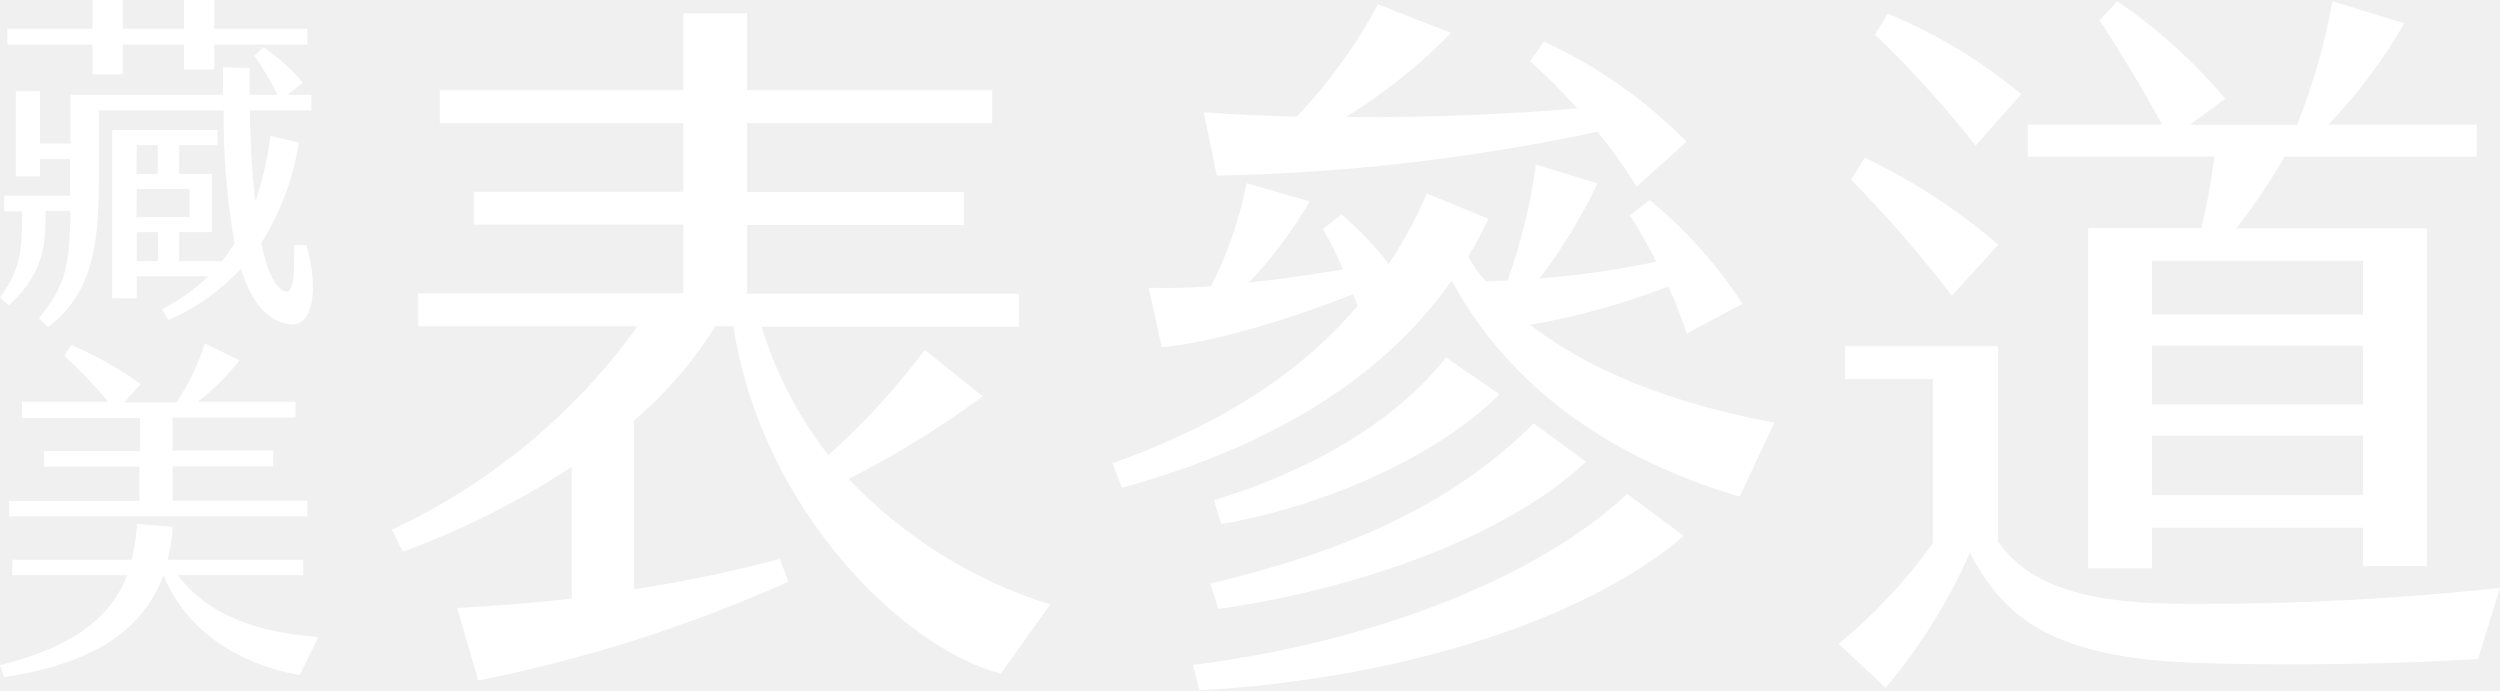
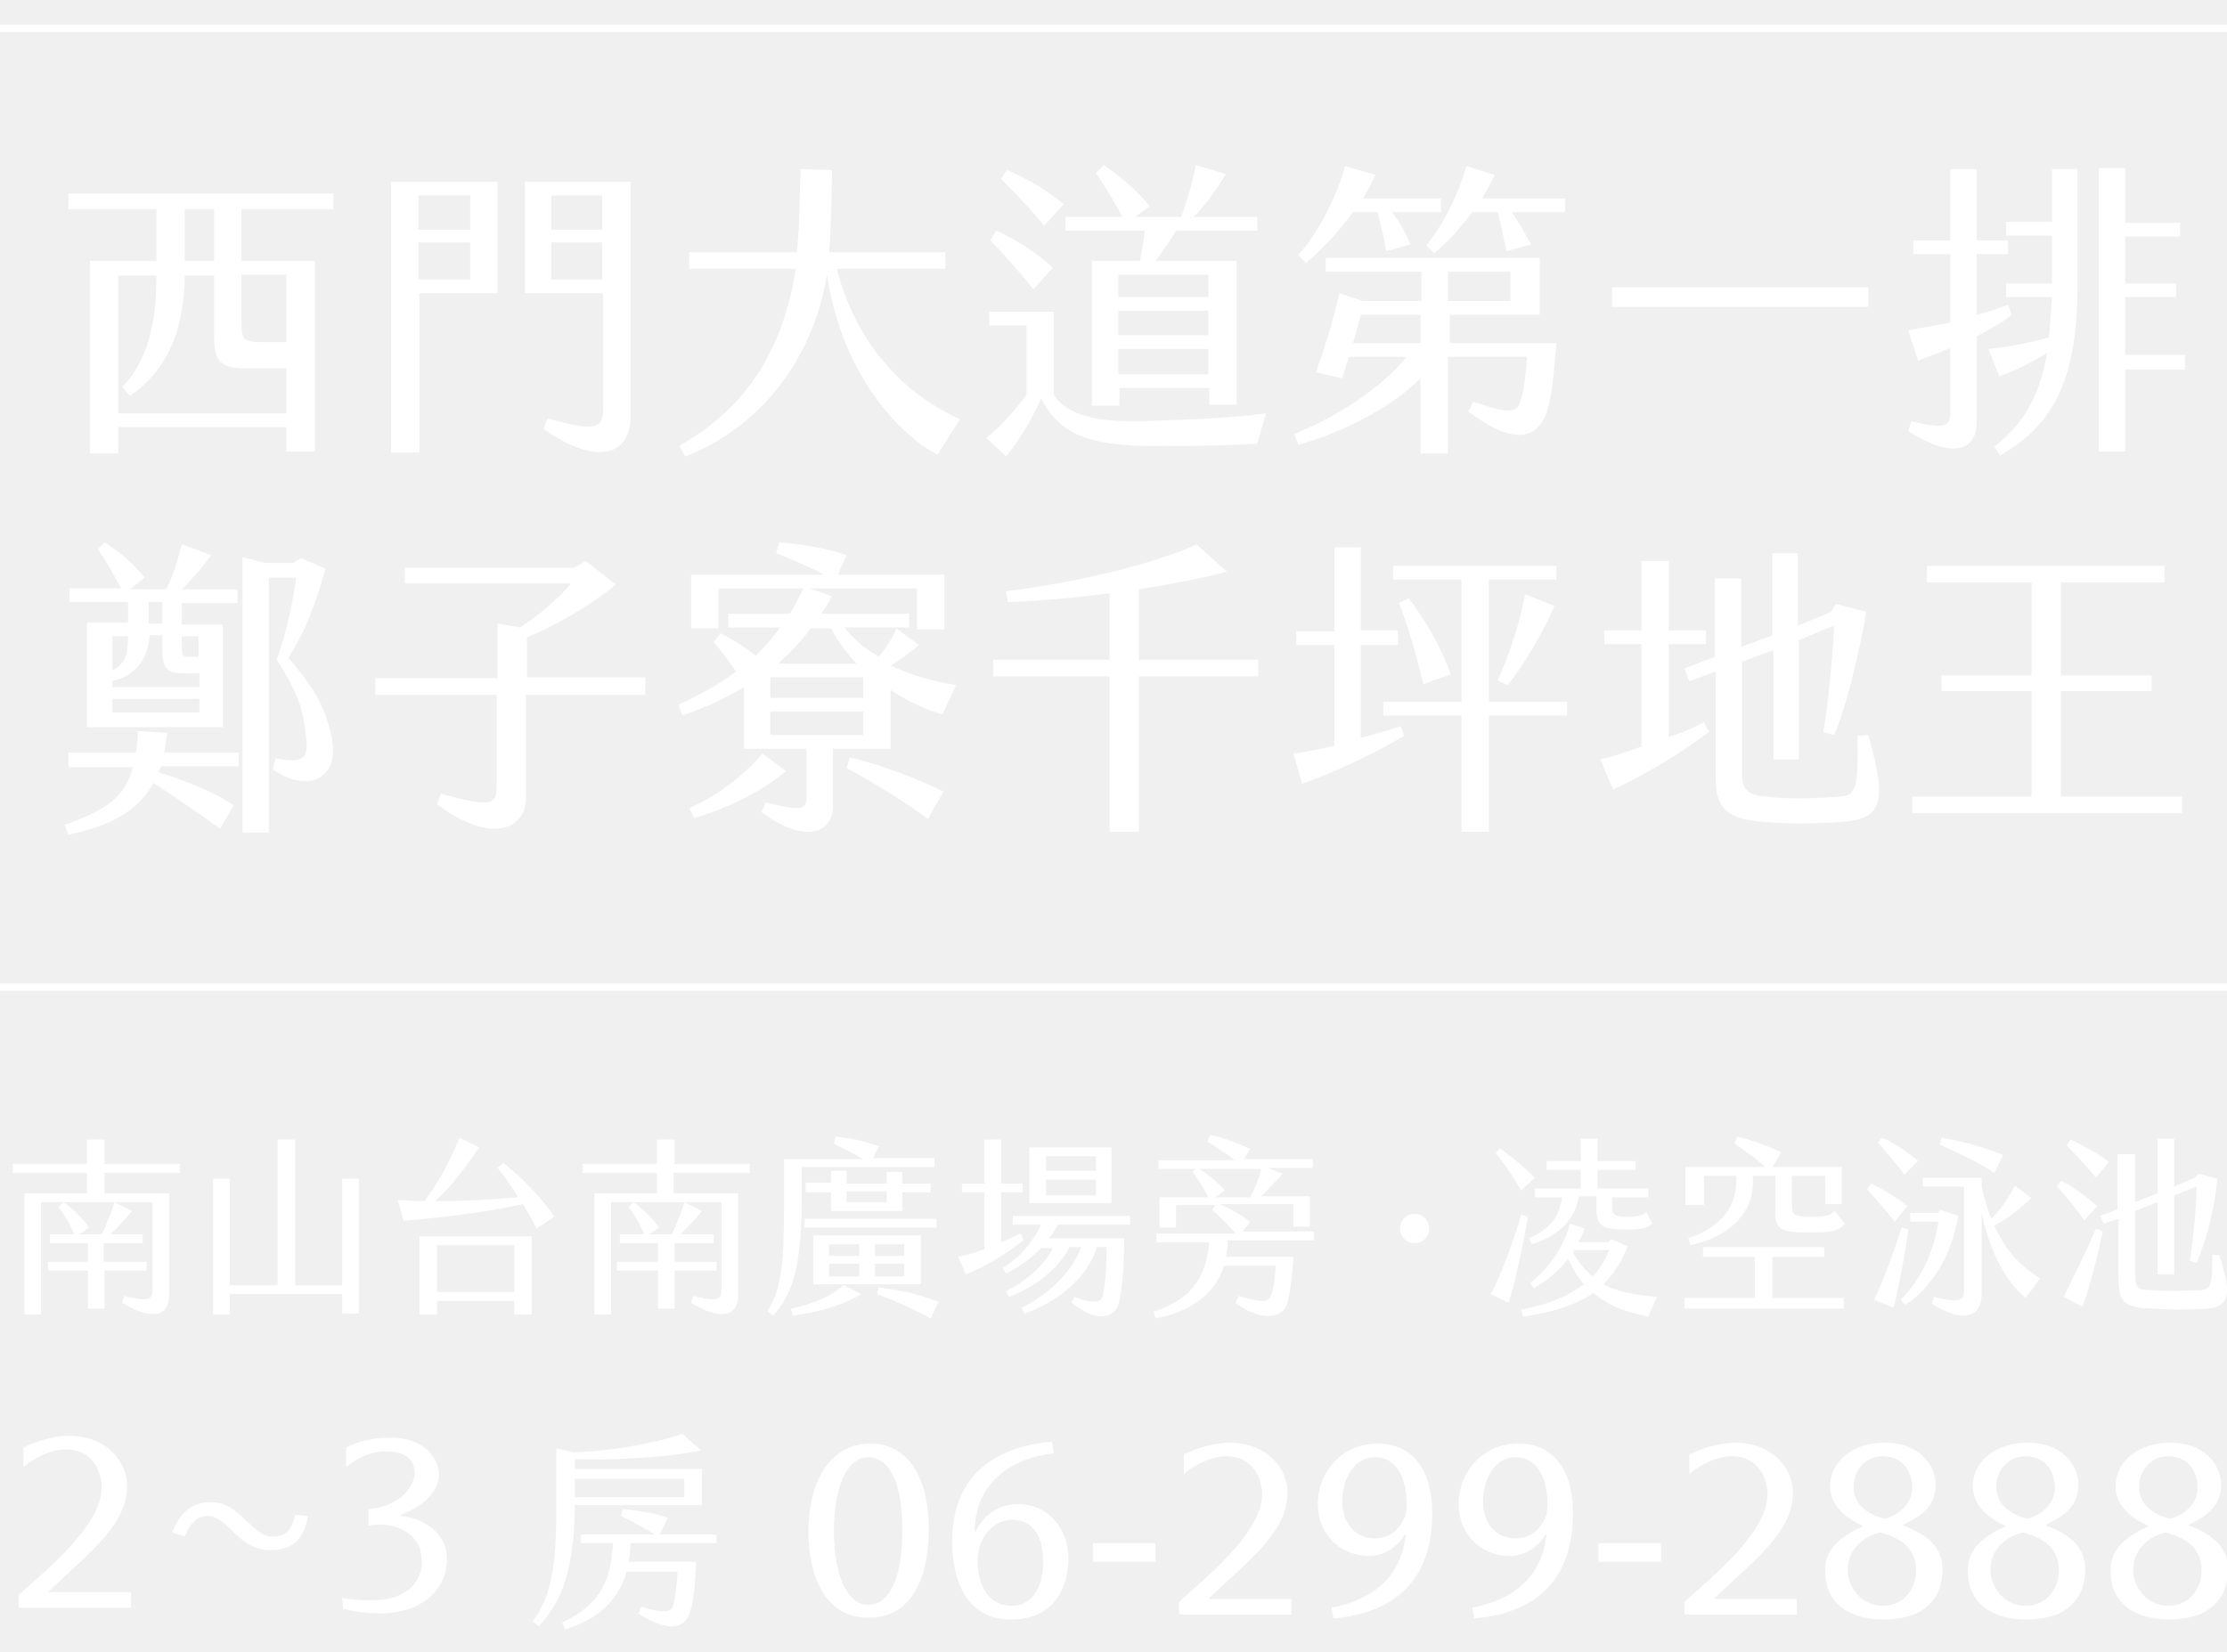
- <svg xmlns="http://www.w3.org/2000/svg" viewBox="0 0 227.78 62.88">
-   <defs>
-     <style>.cls-1{fill:#fff;}</style>
-   </defs>
-   <g id="圖層_2" data-name="圖層 2">
-     <g id="圖文">
-       <path class="cls-1" d="M95.68,55.08l-4.49,6.28c-8.32-2-21.73-14.47-24.37-31.64H65.17a36,36,0,0,1-7.4,8.58V53.69a121.06,121.06,0,0,0,13.28-2.77L71.84,53A133.13,133.13,0,0,1,43.57,62l-1.92-6.6c3.5-.2,7-.47,10.44-.86v-12A74.7,74.7,0,0,1,36.7,50.26l-1-2A57.51,57.51,0,0,0,58.1,29.72h-20v-3H62.26V20.47H43.17v-3H62.26V11.22H40.07v-3H62.26v-7h5.81v7H90.4v3H68.07V17.5H87.82v3H68.07v6.27H92.84v3H69.39a36.1,36.1,0,0,0,6.08,11.69,64.93,64.93,0,0,0,8.79-9.58l5.28,4.23a87.51,87.51,0,0,1-12.22,7.53A43.13,43.13,0,0,0,95.68,55.08Z" />
-       <path class="cls-1" d="M161.67,38.5l-3.17,6.74c-9.51-2.77-20.22-8.52-26.23-19.68-6.6,9.38-17.17,15.32-30.05,18.89l-.86-2.25c9.18-3.24,16.78-7.79,22.33-14.33l-.4-1.06c-5.35,2.11-12.75,4.43-17.44,4.82l-1.19-5.41a56,56,0,0,0,5.68-.14,35.88,35.88,0,0,0,3.24-9.38l5.75,1.65a39.58,39.58,0,0,1-5.55,7.4c3-.33,6.07-.79,8.58-1.19a26.44,26.44,0,0,0-1.84-3.69l1.71-1.33a31.12,31.12,0,0,1,4.3,4.5A39.94,39.94,0,0,0,130,17.63l5.62,2.31c-.6,1.19-1.19,2.38-1.85,3.44a13.86,13.86,0,0,0,1.58,2.24c.66,0,1.32-.06,2-.06A51.57,51.57,0,0,0,139.94,15l5.61,1.71a48.3,48.3,0,0,1-5.28,8.66,82.94,82.94,0,0,0,10.63-1.52c-.73-1.52-1.58-2.91-2.38-4.23l1.79-1.39a41.73,41.73,0,0,1,8.45,9.45l-5.08,2.71c-.47-1.46-1.06-2.91-1.66-4.3a64.93,64.93,0,0,1-12.61,3.5C147.14,35.6,157.7,37.78,161.67,38.5ZM148.26,45l5.15,3.83c-9.45,8.06-26.69,13.08-44.12,14.07l-.6-2.32C125.6,58.45,140.33,52.44,148.26,45ZM109.68,10.23c2.78.2,5.62.33,8.46.4A45.8,45.8,0,0,0,125.54.39L132.21,3a50.61,50.61,0,0,1-9.58,7.66c7.73.07,15.19-.26,21.07-.79a52.61,52.61,0,0,0-4.29-4.29l1.25-1.79a43.85,43.85,0,0,1,13,9.12L149.12,17a46.41,46.41,0,0,0-3.57-5A182.44,182.44,0,0,1,110.87,16Zm.6,42.94c12.28-2.91,22-7.14,29.46-14.6l4.75,3.5C137.36,48.81,124,53.63,111,55.48Zm26.35-17.24c-5.81,5.74-15.92,10.17-25.36,11.82l-.66-2.18c9.18-2.77,16.84-7.46,21.13-13Z" />
-       <path class="cls-1" d="M227.78,53.56l-2,6.48c-7.07.46-18.23.66-26.22.33-13.54-.53-17.31-4.83-20.08-10a51,51,0,0,1-7.67,12.29l-4.29-4a47.53,47.53,0,0,0,8.59-9.18V34.54h-8v-3h13.94V49.34c3.64,5.41,12,5.68,17.84,5.68A249.57,249.57,0,0,0,227.78,53.56ZM177.84,26.94a114.26,114.26,0,0,0-9.18-10.57l1.26-2a56.12,56.12,0,0,1,12.15,7.92Zm-7-23.78L172,1.25a47.07,47.07,0,0,1,12.16,7.33L180,13.27A96.14,96.14,0,0,0,170.84,3.16Zm30.92,11.1h-17V11.35h12.23c-1.79-3.3-4-6.93-5.69-9.51L192.91.12A48.31,48.31,0,0,1,202.75,9l-3.24,2.37h9.78A58.34,58.34,0,0,0,212.52.12l6.54,2a47.17,47.17,0,0,1-6.93,9.24h13.54v2.91H208.16a56.31,56.31,0,0,1-4.42,6.54h17.37V51.58H215.3v-3.5H196.08v3.7h-5.82v-31h10.31A57.63,57.63,0,0,0,201.76,14.26Zm13.54,9.51H196.08v4.89H215.3Zm0,7.73H196.08v5.35H215.3Zm0,8.19H196.08v5.42H215.3Z" />
-       <path class="cls-1" d="M26.55,29.55c-2.24-.19-3.68-2.14-4.6-5.05a20.09,20.09,0,0,1-6.62,4.67l-.57-1a17,17,0,0,0,4.22-3H12.46v2H10.22V11.85h9.59v1.38H16.32v2.62h3v5.3h-3V23.8h3.9a16.54,16.54,0,0,0,1.15-1.63,67.72,67.72,0,0,1-1-12.11H9V16.8c0,5.72-.73,10.1-4.63,13L3.55,29c2.36-2.94,2.81-4.54,2.87-9.78H4.15c0,2.72,0,5.59-3.35,8.6L0,27.09c2.08-2.75,2-4.82,2-7.83H.38V17.83h6V14.5H3.64v1.57H1.44V8.31h2.2v4.76H6.42V8.63h13.9V6.13l2.43.07V8.63H25.3a36.64,36.64,0,0,0-2.11-3.55L24,4.31A17.74,17.74,0,0,1,27.6,7.54L26.2,8.63h2.17v1.43H22.75c.06,2.69.19,5.63.51,8.31a27.92,27.92,0,0,0,1.37-6l2.59.64a24,24,0,0,1-3.42,9.14c.45,2.07,1,3.61,1.79,4.18,1.24,1.06,1.24-1.44,1.21-4h1.12C29.1,26.45,28.46,29.71,26.55,29.55ZM8.43,4.06H.67V2.62H8.43V0h2.75V2.62h5.59V0h2.75V2.62H28V4.06H19.52V6.33H16.77V4.06H11.18V6.77H8.43Zm4,11.79h1.95V13.23H12.46Zm0,3.92h4.85V17.22H12.46Zm1.95,1.38H12.46V23.8h1.95Z" />
-       <path class="cls-1" d="M29,58.05,27.31,61.5C24.25,61,17.57,59,14.89,52.4,13,57.51,8.4,60.48.38,61.69L0,60.61C6.9,58.88,10.16,56.1,11.6,52.4H1.12V51H12a16.73,16.73,0,0,0,.48-3.26l3.26.26a14.25,14.25,0,0,1-.48,3H27.63V52.4H16.2C19.65,57,25.46,57.73,29,58.05Zm-1-11H.83V45.65H12.71V42.52H4V41.09h8.75v-3H2V36.61H9.87a45.88,45.88,0,0,0-4-4.18l.61-1A31.46,31.46,0,0,1,12.81,35l-1.5,1.66h4.76a20.47,20.47,0,0,0,2.59-5.36l3.16,1.53A21.56,21.56,0,0,1,18,36.61h8.92v1.44H15.72v3h9.17v1.43H15.72v3.13H28Z" />
+ <svg xmlns="http://www.w3.org/2000/svg" version="1.1" id="圖層_1" x="0px" y="0px" viewBox="0 0 227.8 169" style="enable-background:new 0 0 227.8 169;" xml:space="preserve">
+   <style type="text/css">
+ 	.st0{fill:#FFFFFF;}
+ 	.st1{fill:none;stroke:#FFFFFF;stroke-width:0.75;stroke-miterlimit:10;}
+ </style>
+   <g>
+     <g>
+       <path class="st0" d="M24.7,21.4v5.3h7.5v19.5h-2.9v-2.5H12.1v2.7H9.2V26.7h6.8v-0.5v-4.8h-9v-1.6h27.1v1.6H24.7z M29.3,42.3v-4.6    h-4c-3,0-3.4-0.9-3.4-3.4v-6.1h-3c-0.1,4.4-1,9.1-5.6,12.3l-0.8-0.9c3.2-3.3,3.5-8.1,3.5-11.4h-3.9v14.1H29.3z M21.9,21.4h-3v5.3    h3V21.4z M24.7,28.1v5.1c0,1.4,0.3,1.8,1.8,1.8h2.8v-6.9H24.7z" />
+       <path class="st0" d="M40,18.6h10.9V30h-8v16.3H40V18.6z M48.1,23.4V20h-5.3v3.5H48.1z M48.1,28.6v-3.8h-5.3v3.8H48.1z M56,42.8    c4.6,1.3,5.7,1.2,5.7-0.9V30h-8V18.6h10.8v24c0,3.9-3.3,5.2-8.9,1.3L56,42.8z M61.6,23.4V20h-5.2v3.5H61.6z M61.6,28.6v-3.8h-5.2    v3.8H61.6z" />
+       <path class="st0" d="M98.2,42.9l-2.3,3.6c-3-1.4-9.7-7.4-11.3-18.4c-1.6,9.6-7.7,16-14.5,18.6l-0.6-1.1    c5.5-3.1,10.4-8.3,11.9-18.1H70.5v-1.7h11c0.1-0.7,0.1-1.5,0.2-2.2c0.1-1.9,0.1-4.2,0.2-6.3l3.2,0.1c0,2.5-0.1,4.8-0.2,7.2    l-0.1,1.2h11.9v1.7H85.6C87.9,36.5,93.9,41,98.2,42.9z" />
+       <path class="st0" d="M129.5,42.3l-0.9,3.1c-3.4,0.2-8.7,0.3-12.5,0.2c-6.5-0.3-8.2-2.3-9.6-4.8c-1,2.2-2.2,4.2-3.6,5.9l-2-1.9    c1.4-1.1,3-2.9,4.1-4.4v-7.1h-3.8v-1.4h6.6v8.5c1.7,2.6,5.7,2.7,8.5,2.7C120.3,43,125.9,42.8,129.5,42.3z M105.7,29.6    c-1.1-1.4-2.9-3.5-4.4-5l0.6-1c1.8,0.8,4.1,2.2,5.8,3.8L105.7,29.6z M102.4,18.3l0.6-0.9c1.7,0.7,4.1,2,5.8,3.5l-2,2.2    C105.6,21.6,104,19.9,102.4,18.3z M117.1,23.6H109v-1.4h5.8c-0.8-1.6-1.9-3.3-2.7-4.5l0.8-0.8c1.7,1.1,3.7,2.9,4.7,4.2l-1.5,1.1    h4.7c0.6-1.5,1.2-3.5,1.5-5.3l3.1,0.9c-0.9,1.5-2.1,3.2-3.3,4.4h6.5v1.4h-8.3c-0.6,1-1.4,2.2-2.1,3.1h8.3v14.7h-2.8v-1.7h-9.2v1.8    h-2.8V26.7h4.9C116.8,25.7,117,24.6,117.1,23.6z M123.6,28.1h-9.2v2.3h9.2V28.1z M123.6,31.8h-9.2v2.5h9.2V31.8z M123.6,35.7h-9.2    v2.6h9.2V35.7z" />
+       <path class="st0" d="M148.1,35.1h11.1c-0.2,2.6-0.4,4.7-0.7,6c-0.9,4.5-4.1,4.2-8.3,1l0.5-1c4.1,1.4,4.5,1.1,4.9-0.3    c0.3-0.9,0.5-2.7,0.6-4.3h-8.1v9.9h-2.8v-7.7c-2.9,3-8.3,5.7-12.5,6.8l-0.4-1.1c4.2-1.7,8.7-4.5,11.5-7.9H138    c-0.3,0.8-0.5,1.6-0.7,2.2l-2.7-0.6c1-2.8,1.8-5.4,2.4-8.1l2.4,0.8h6v-3h-9.8v-1.4h21.9v5.8h-9.2V35.1z M133.6,26.9l-0.8-0.8    c2-2.2,3.9-5.9,4.8-9.1l3.1,0.9c-0.3,0.6-0.7,1.5-1.3,2.4h8v1.4h-5c0.7,0.9,1.3,2,1.9,3.3l-2.5,0.7c-0.2-1.3-0.5-2.5-0.9-4h-2.5    C137,23.6,135.2,25.6,133.6,26.9z M138.4,35.1h6.9v-2.9h-6.1L138.4,35.1z M160.1,20.3v1.4h-5.5c0.7,0.9,1.3,2,2,3.3l-2.5,0.7    c-0.3-1.3-0.5-2.5-0.9-4h-2.6c-1.2,1.6-2.5,3.1-3.9,4.2l-0.8-0.8c1.9-2.3,3.4-5.6,4.1-8.1l2.9,0.9c-0.4,0.8-0.8,1.6-1.3,2.4H160.1    z M148.1,30.8h6.4v-3h-6.4V30.8z" />
+       <path class="st0" d="M191.1,29.4v2h-26.2v-2H191.1z" />
+       <path class="st0" d="M202.2,34.4v8.8c0,2.7-2.2,4-7,0.9l0.3-1c3.3,0.8,4,0.6,4-0.9v-6.6c-1.1,0.5-2.3,0.9-3.3,1.3l-1-3.1    c1.4-0.3,2.9-0.5,4.3-0.8V26h-3.8v-1.4h3.8v-7.3h2.7v7.3h3.2V26h-3.2v6.2c1.2-0.3,2.3-0.7,3.2-1l0.4,1    C204.8,33,203.6,33.7,202.2,34.4z M209.8,17.3h2.7v12.1c0,10.4-3.1,14.4-7.9,17.2l-0.6-0.9c2.5-2,4.5-4.4,5.4-9.6    c-1.6,1-3.4,1.9-4.9,2.4l-1.1-2.8c2-0.2,4.2-0.6,6.2-1.2c0.1-1.2,0.2-2.6,0.3-4.1h-4.7v-1.4h4.7v-4.9h-4.7v-1.4h4.7V17.3z     M223.5,36.4v1.4h-6.1v8.4h-2.7v-29h2.7v5.6h5.6v1.4h-5.6v4.8h5.2v1.4h-5.2v5.9H223.5z" />
+       <path class="st0" d="M16.8,77h7.6v1.4h-7.9c-0.1,0.2-0.2,0.4-0.3,0.6c2.5,0.8,5.7,2,7.7,3.4l-1.4,2.4c-1.8-1.4-4.6-3.2-6.8-4.7    c-1.5,2.8-4.3,4.4-8.7,5.3l-0.4-1c4.2-1.5,6.2-2.8,7-5.9H7V77h6.9c0.1-0.7,0.2-1.4,0.2-2.2l3,0.2C17,75.7,16.9,76.4,16.8,77z     M13.1,61.6H7.1v-1.4h5.3c-0.8-1.4-1.5-2.8-2.4-4l0.7-0.7c1.3,0.8,2.8,2,4.1,3.6l-1.5,1.2H17c0.7-1.4,1.1-2.7,1.6-4.6l3,1.1    c-1,1.4-2,2.5-3,3.5h5.7v1.4h-5.7v2.2h4.2v10.5H8.9V63.7h4.2L13.1,61.6z M16.6,66.4v-1.4h-1.3c-0.2,3-1.9,4.2-3.8,4.7v0.6h8.9    v-1.4h-1.5C17,68.9,16.6,68.3,16.6,66.4z M11.5,65.1v3.5c1.4-0.8,1.6-1.7,1.6-3.5H11.5z M20.4,72.9v-1.4h-8.9v1.4H20.4z     M16.6,61.6h-1.4v2.2h1.4V61.6z M18.6,65.1v1.3c0,0.6,0.1,0.8,0.8,0.8h0.9v-2.1H18.6z M27.9,78.7l0.3-1.1c3.3,0.6,3.4-0.2,3-3    c-0.2-1.7-0.6-3.6-2.9-7.1c0.9-2.5,1.6-5.5,2-8.4h-2.8v26.1h-2.7V57l2.3,0.6h2.9l0.8-0.5l2.5,1.1c-1.2,4.2-2.2,6.6-3.8,9.1    c2.3,2.7,3.5,4.5,4.2,7.2C35.3,79.9,31.3,81.2,27.9,78.7z" />
+       <path class="st0" d="M66,71.1H53.8v10.6c0,2.8-3.1,5-9.1,0.6l0.4-1.1c5,1.4,5.7,1.2,5.7-0.7v-9.4H38.4v-1.7h12.5v-5.6l2.3,0.4    c2-1.3,4.2-3.2,5.2-4.5h-17v-1.6h17.3l1.2-0.7l3.1,2.4c-2.5,2.1-6.5,4.4-9.1,5.4v4.1H66V71.1z" />
+       <path class="st0" d="M85.2,76.7v5.8c0,2.6-2.7,4-7.3,0.6l0.4-1c3.7,0.9,4.2,0.8,4.2-0.6v-4.9h-6.4v-6.3c-1.8,1.1-3.9,2.1-6.3,2.9    l-0.4-1.1c2.4-1.1,4.3-2.2,5.9-3.4c-0.7-1-1.6-2.2-2.3-3l0.7-0.9c1,0.5,2.4,1.3,3.6,2.3c0.9-0.9,1.8-1.9,2.5-2.9h-5.3v-1.4h6.3    c0.5-0.8,0.9-1.7,1.4-2.6h-8.7v4.1h-2.8v-5.5h13.6c-1.5-0.8-3.4-1.6-4.9-2.2l0.3-1.1c1.7,0.1,4.6,0.5,6.9,1.3l-0.9,2h10.9v5.6    h-2.8v-4.2H82.8l2.3,0.8c-0.3,0.6-0.7,1.2-1.1,1.8h9v1.4h-6.6c0.9,1.2,2.1,2.2,3.5,3c0.7-0.9,1.4-1.9,1.8-2.9L94,66    c-1.1,0.9-1.9,1.5-2.9,2.1c1.9,0.9,4.2,1.6,6.7,2l-1.4,3c-1.8-0.5-3.6-1.4-5.3-2.5v6H85.2z M80.4,78.9c-2.5,2.1-6.2,3.9-9.4,4.8    l-0.5-1c3.1-1.4,5.6-3.4,7.5-5.6L80.4,78.9z M88.3,69.3h-9.5v2.1h9.5V69.3z M78.8,75.2h9.5v-2.4h-9.5V75.2z M79.6,67.9h8    c-1-1.1-1.9-2.3-2.6-3.6h-2.1C82,65.6,80.8,66.8,79.6,67.9z M86.9,77.5c3.1,0.7,7.3,2.3,9.6,3.5l-1.6,2.8    c-1.8-1.4-5.4-3.7-8.3-5.2L86.9,77.5z" />
+       <path class="st0" d="M128.7,67.5v1.7h-12.2v15.9h-3V69.2h-11.9v-1.7h11.9v-6.8c-3.8,0.5-7.5,0.8-10.4,0.9l-0.2-1.1    c7.2-0.9,15.2-2.8,19.5-4.8l3.1,2.8c-2.7,0.7-5.9,1.3-9,1.8v7.2H128.7z" />
+       <path class="st0" d="M143.3,74.3l0.3,1c-3,1.8-6.6,3.5-10.4,4.9l-0.9-3.1c1-0.1,2.5-0.4,4.2-0.8V66h-3.9v-1.4h3.9V56h2.7v8.5h3.8    V66h-3.8v9.5C140.7,75.1,142,74.7,143.3,74.3z M160.3,71.8v1.4h-8v11.9h-2.8V73.2h-8v-1.4h8V59.3h-7v-1.4h16.7v1.4h-6.9v12.5    H160.3z M148.4,69l-2.8,1c-0.7-2.8-1.5-5.8-2.5-8.3l1-0.5C145.6,63.2,147.3,65.9,148.4,69z M153.2,69.6c1.2-2.6,2.3-6,2.8-8.8    l3,1.2c-1.2,2.8-3.3,6.3-4.8,8.1L153.2,69.6z" />
+       <path class="st0" d="M174.3,73.9l0.5,1c-2.8,2.1-6.2,4.2-9.8,5.9l-1.3-3.1c1-0.2,2.5-0.7,4.2-1.3V65.9h-3.8v-1.4h3.8v-7.1h2.8v7.1    h3.8v1.4h-3.8v9.5C172,75,173.2,74.5,174.3,73.9z M188.3,84.1c-2.7,0.2-5.2,0.2-7.9,0c-3.5-0.3-4.9-1.2-4.9-4.4V68.7    c-0.9,0.3-1.8,0.7-2.7,1l-0.5-1.3c1-0.4,2.1-0.8,3.1-1.2v-8h2.7v7l3.2-1.2v-8.4h2.6v7.4c1.2-0.5,2.3-0.9,3.4-1.4l0.5-0.8l3.1,0.8    c-0.5,3.2-2.1,10.1-3.3,12.6l-1.1-0.3c0.5-2.6,1.1-9.2,1.1-10.9c-1.2,0.5-2.4,1-3.6,1.5v12.2h-2.6V66.5l-3.2,1.2v11.7    c0,1.6,1,2,2.4,2.1c2.6,0.3,4.9,0.2,7.6,0c1.7-0.1,1.9-0.9,1.8-6.2l1.1-0.1C193.2,82.5,192.3,83.8,188.3,84.1z" />
+       <path class="st0" d="M195.6,81.5h12.2V70.7h-9.2v-1.6h9.2v-9.5h-10.7v-1.7h24.3v1.7h-10.6v9.5h9.3v1.6h-9.3v10.8h12.4v1.7h-27.6    V81.5z" />
+     </g>
+   </g>
+   <g>
+     <g>
+       <path class="st0" d="M10.7,120v2.1h6.6v10.5c0,2-1.7,2.6-4.8,0.7l0.2-0.7c2.4,0.6,2.9,0.4,2.9-0.6V123H4.2v11.5H2.5v-12.4h6.4V120    H1.3v-0.9h7.6v-2.5h1.8v2.5h7.7v0.9H10.7z M15,130h-4.3v3.9H9V130H4.9v-0.9H9v-1.9H5.1v-0.9h2.5c-0.4-1-1-2-1.6-2.8l0.5-0.5    c1,0.7,1.9,1.6,2.6,2.6l-1,0.7h2.3c0.4-0.8,1-2.2,1.3-3.3l1.8,0.9c-0.8,1-1.6,1.8-2.2,2.4h3.3v0.9h-4v1.9H15V130z" />
+       <path class="st0" d="M36.7,120.6v13.8H35v-2H23.5v2.1h-1.7v-13.9h1.7v10.9h4.9v-14.9h1.8v14.9H35v-10.9H36.7z" />
+       <path class="st0" d="M56.7,124.5l-1.8,1.2c-0.4-0.8-0.9-1.6-1.4-2.5c-3.1,0.7-8.1,1.4-12.2,1.7l-0.6-2.1c0.9,0,1.8,0.1,2.7,0.1    c1.5-1.9,2.8-4.5,3.6-6.5l2,1c-1.2,1.8-2.8,4-4.5,5.5c3.1,0,6.2-0.2,8.5-0.4c-0.6-1-1.3-2-2.1-3l0.6-0.5    C53.5,120.5,55.9,123.2,56.7,124.5z M42.9,126.5h11.5v8h-1.8v-1.4h-7.9v1.4h-1.8V126.5z M44.7,132.2h7.9v-4.8h-7.9V132.2z" />
+       <path class="st0" d="M68.9,120v2.1h6.6v10.5c0,2-1.7,2.6-4.8,0.7l0.2-0.7c2.4,0.6,2.9,0.4,2.9-0.6V123H62.5v11.5h-1.7v-12.4h6.4    V120h-7.6v-0.9h7.6v-2.5H69v2.5h7.7v0.9H68.9z M73.2,130H69v3.9h-1.7V130h-4.2v-0.9h4.2v-1.9h-3.9v-0.9h2.5c-0.4-1-1-2-1.6-2.8    l0.5-0.5c1,0.7,1.9,1.6,2.6,2.6l-1,0.7h2.3c0.4-0.8,1-2.2,1.3-3.3l1.8,0.9c-0.8,1-1.6,1.8-2.2,2.4H73v0.9h-4v1.9h4.3V130z" />
+       <path class="st0" d="M82,123.6c-0.1,6.2-1,8.9-2.9,11l-0.6-0.4c1.4-2.3,1.7-4.6,1.7-11v-4.6h8.1c-1-0.6-2.1-1.1-3-1.6l0.2-0.7    c1.2,0.1,2.9,0.4,4.4,1l-0.6,1.2h6.3v0.9H82V123.6z M86.3,131.5l1.8,0.9c-1.9,1.2-4.7,1.9-7,2.2l-0.2-0.7    C83.1,133.4,84.8,132.8,86.3,131.5z M95.8,125.6H82.3v-0.9h13.5V125.6z M86.6,119.9v1.2h4.1v-1.2h1.6v1.2h2.9v0.9h-2.9v1.9H85    v-1.9h-2.6V121H85v-1.2H86.6z M83.2,131.4v-5h11v5H83.2z M84.8,128.5h3.1v-1.2h-3.1V128.5z M84.8,130.6h3.1v-1.3h-3.1V130.6z     M86.6,121.9v1.1h4.1v-1.1H86.6z M89.5,128.5h3v-1.2h-3V128.5z M89.5,130.6h3v-1.3h-3V130.6z M96,133.2l-0.8,1.7    c-1.4-0.8-3.6-1.8-5.5-2.5l0.2-0.7C91.9,132,94,132.4,96,133.2z" />
+       <path class="st0" d="M104.7,126.9c-1.8,1.4-3.7,2.6-5.9,3.5l-0.8-1.8c0.8-0.2,1.7-0.4,2.7-0.8v-5.8h-2.3v-0.9h2.3v-4.5h1.7v4.5    h2.2v0.9h-2.2v5.1c0.7-0.3,1.4-0.6,2-0.9L104.7,126.9z M108.3,125.2c-0.3,0.5-0.6,1-1,1.5h7.7c0,1.7-0.1,4.5-0.5,6.4    c-0.3,1.7-2.1,2.4-4.9,0.2l0.3-0.6c2.2,0.8,2.8,0.5,2.9-0.2c0.2-0.6,0.4-2.6,0.4-4.9h-1c-1.1,3.5-4.5,5.8-7.4,6.8l-0.3-0.6    c2.2-1.1,5-3.2,6.1-6.2h-1.2c-1.2,2.4-3.8,4.2-6.2,5.1l-0.3-0.6c1.9-0.9,4-2.7,4.8-4.4h-1.2c-1,1-2.3,2-3.6,2.6l-0.3-0.6    c1.7-1,3.1-2.7,3.9-4.4h-2.9v-0.9h12v0.9H108.3z M113.7,123.1h-8.4v-5.7h8.4V123.1z M107,118.3v1.5h5.1v-1.5H107z M112.1,122.3    v-1.6H107v1.6H112.1z" />
+       <path class="st0" d="M125.6,127.1c0,0.5-0.1,1-0.2,1.5h6.9c-0.1,1.9-0.3,3.4-0.6,4.7c-0.6,1.9-3.1,1.7-5.3,0l0.3-0.7    c2.8,0.8,3.1,0.6,3.4-0.3c0.2-0.6,0.3-1.5,0.4-2.8h-5.3c-1,3.2-3.8,4.8-7,5.4l-0.2-0.7c4.4-1.4,5.4-4.1,5.7-7.1h-5.4v-0.9h8.1    c-0.7-0.8-1.6-1.7-2.4-2.4l0.3-0.5h-4v2.3h-1.7v-3.1h5c-0.5-1-1.1-1.9-1.6-2.6l0.3-0.3h-3.8v-0.9h7.8c-0.9-0.7-1.8-1.3-2.8-1.9    l0.3-0.7c1.1,0.3,2.6,0.7,4.1,1.5l-0.7,1h7.1v0.9h-4.6l1.5,0.6c-0.6,0.7-1.5,1.6-2.2,2.3h5v3.1h-1.7v-2.3h-7.6    c1.1,0.4,2.4,1.2,3.2,1.8l-0.8,1h7.3v0.9H125.6z M125.3,121.8l-1,0.7h3.6c0.4-0.8,0.9-1.9,1.1-2.9h-6.3    C123.6,120.2,124.5,120.9,125.3,121.8z" />
+       <path class="st0" d="M156.3,124.5c-0.4,2.3-1.3,6.8-2,8.8l-1.8-0.9c1.1-2,2.4-5.7,3.1-8.1L156.3,124.5z M155.6,121.8    c-0.6-1-1.7-2.8-2.6-3.8l0.4-0.5c1.2,0.8,2.7,2.1,3.6,3L155.6,121.8z M168.6,134.7c-2.2-0.4-4.1-1.1-5.6-2.4    c-1.8,1.2-4.2,2-7.2,2.4l-0.2-0.7c2.7-0.5,4.9-1.4,6.4-2.6c-0.6-0.7-1.1-1.6-1.6-2.6c-0.9,1.2-2.1,2.2-3.5,3l-0.4-0.5    c2-1.6,3.4-3.6,4.1-6.1l1.5,0.5c-0.2,0.5-0.4,1-0.7,1.4h3.1l0.3-0.3l1.7,0.7c-0.6,1.6-1.5,2.9-2.5,3.9c1.5,0.8,3.3,1.1,5.5,1.3    L168.6,134.7z M159.8,122.5H157v-0.9h4.7v-1.9h-3.5v-0.9h3.5v-2.3h1.7v2.3h3.9v0.9h-3.9v1.9h5.2v0.9h-3.7v1c0,0.9,0.4,1,1.6,1    c1.2,0,1.6-0.2,1.9-0.5l0.6,1.2c-0.4,0.4-0.9,0.6-2.5,0.6c-2.4,0-3.2-0.2-3.2-2.1v-1.3h-1.8c-0.3,2.1-1.8,4-4.8,4.9l-0.3-0.6    C158.9,125.6,159.5,124.2,159.8,122.5z M160.9,128.2c0.6,1,1.3,1.8,2,2.4c0.8-0.8,1.3-1.7,1.7-2.7h-3.6    C161,128.1,161,128.2,160.9,128.2z" />
+       <path class="st0" d="M181.3,132.8h7.3v1.1h-16.3v-1.1h7.2v-4.2h-5.3v-1h12.4v1h-5.3V132.8z M174.1,123.3h-1.7v-3.9h8.2    c-0.9-0.8-2.3-1.8-3.2-2.4l0.3-0.7c1.3,0.3,3.3,1,4.5,1.6l-0.9,1.5h7.1v3.8h-1.7v-2.9h-3.4v3.2c0,0.7,0.2,1,1.8,1    c1.4,0,1.9,0,2.6-0.6l1,1.3c-0.7,0.9-1.8,0.9-4.1,0.9c-2.7,0-3-0.6-3-2.1v-3.7h-2.3l0,0.9c-0.1,3.3-2.9,5.5-6.4,6.2l-0.2-0.7    c2.7-0.9,4.8-2.7,4.9-5.6l0-0.8h-3.3V123.3z" />
+       <path class="st0" d="M193.8,125c-1-1.3-2-2.4-2.8-3.3l0.4-0.6c1.1,0.5,2.4,1.3,3.7,2.3L193.8,125z M195.2,125.8    c-0.3,2.4-1,6-1.5,8l-2-0.8c1-2.1,2-4.8,2.8-7.4L195.2,125.8z M194.8,120.2c-0.9-1.3-1.9-2.3-2.7-3.3l0.4-0.5    c1,0.4,2.3,1.2,3.7,2.4L194.8,120.2z M200.3,124.4c-0.7,4.3-2.9,7.5-5.4,9.1l-0.5-0.5c2.1-2.1,3.3-4.6,3.9-8h-2.9v-0.9h2.8    l0.3-0.3L200.3,124.4z M208.7,130.8l-1.5,2c-1.3-1.1-3.3-3.3-4.5-8.7v8.4c0,2-1.6,3.1-5.1,0.9l0.2-0.7c2.9,0.7,3.1,0.3,3.1-0.8    v-10.5h-4.2v-0.9h6v0.9c0.3,1.3,0.6,2.4,1,3.3c1-1,1.8-2.2,2.4-3.4l1.7,1.3c-1.6,1.4-2.6,2.2-3.8,2.8    C205.5,128.7,207.4,130,208.7,130.8z M204,120c-1.5-1-3.6-2-5.6-2.9l0.2-0.7c2.3,0.4,4.8,1.1,6.3,1.8L204,120z" />
+       <path class="st0" d="M213.2,124.9c-0.7-1.1-2-2.7-2.8-3.5l0.4-0.6c1.1,0.5,2.6,1.6,3.7,2.6L213.2,124.9z M214.4,125.7l0.7,0.3    c-0.6,2.8-1.4,5.9-2.1,7.7l-1.9-1C212,130.8,213.4,128.1,214.4,125.7z M211.4,117.2l0.4-0.6c1.1,0.5,3,1.5,3.9,2.3l-1.3,1.6    C213.6,119.5,212.2,118,211.4,117.2z M225.7,133.9c-1.7,0.1-3.8,0.1-5.5,0c-2.7-0.1-3.5-0.5-3.5-3v-6.2c-0.5,0.2-1,0.3-1.5,0.5    l-0.4-0.8c0.6-0.2,1.2-0.4,1.8-0.7v-5.6h1.8v4.9c0.7-0.3,1.5-0.6,2.3-0.9v-5.6h1.7v4.9l2.1-0.9l0.4-0.4l1.9,0.5    c-0.3,3.6-1.3,6.7-2.1,8.6l-0.7-0.2c0.3-1.9,0.6-4.7,0.7-7.6c-0.8,0.3-1.5,0.6-2.3,0.9v8.1h-1.7v-7.4c-0.8,0.3-1.5,0.6-2.3,0.9    v6.8c0,1,0.4,1.3,1.5,1.3c1.7,0.1,3.5,0.1,5.2,0c1.1-0.1,1.2-0.5,1.2-3.6l0.7,0C228.2,132.1,228.3,133.7,225.7,133.9z" />
+     </g>
+     <circle class="st0" cx="144.7" cy="125.7" r="1.5" />
+   </g>
+   <line class="st1" x1="-1.4" y1="101" x2="230.4" y2="101" />
+   <line class="st1" x1="-1.4" y1="2.9" x2="230.4" y2="2.9" />
+   <g>
+     <path class="st0" d="M82.7,156.7c0-5.8,2.7-9,6.3-9c3.7,0,6,3.2,6,8.7c0,5.9-2.3,9.2-6.2,9.1C85.2,165.6,82.7,162.4,82.7,156.7z    M92.3,156.5c0-4.3-1.1-7.4-3.5-7.4c-2.1,0-3.5,2.9-3.5,7.6c0,4.5,1.4,7.5,3.5,7.5C91.2,164.2,92.3,161,92.3,156.5z" />
+     <path class="st0" d="M103.4,165.7c-4.3,0-6-3.6-6-8c0-6.2,3.7-9.6,10.2-10.2l0.2,1.2c-5.1,0.6-8.1,3.6-8.1,8l0.1,0   c0.6-1.3,2-2.8,4.3-2.8c3.3,0,5.2,2.7,5.2,5.6C109.2,162.8,107.6,165.7,103.4,165.7z M103.5,155.5c-1.8,0-3.5,1.7-3.5,4.2   c0,2.9,1.4,4.6,3.5,4.6c1.9,0,3.2-1.6,3.2-4.5C106.7,156.7,105.3,155.5,103.5,155.5z" />
+     <path class="st0" d="M118.2,157.9v1.9h-6.4v-1.9H118.2z" />
+     <path class="st0" d="M131.7,152.7c0,3.2-2.3,5.6-6.4,9.3l-1.6,1.5v0.1h8.4v1.6h-11.5v-1.3l1.9-1.7c4.1-3.6,6.6-6.7,6.6-9.3   c0-1.7-1-3.9-3.6-3.9c-1.7,0-3.3,0.9-4.4,1.8v-2c1.1-0.5,2.9-1.2,4.8-1.2C129.7,147.7,131.7,150.3,131.7,152.7z" />
+     <path class="st0" d="M143.8,157l-0.1,0c-0.5,0.9-1.8,2.2-3.6,2.2c-3.2,0-5.3-2.4-5.3-5.3c0-3.3,2.5-6.2,6.1-6.2s5.6,2.7,5.6,7.1   c0,6.8-3.7,10.2-10.1,10.8l-0.2-1.1C141.2,163.5,143.4,160.7,143.8,157z M143.7,155.2c0.1-0.2,0.2-0.9,0.2-1.2   c0-2.4-0.8-4.9-3.3-4.9c-2.1,0-3.3,2.2-3.3,4.6c0,2.1,1.3,3.7,3.3,3.7C142.1,157.4,143.1,156.6,143.7,155.2z" />
+     <path class="st0" d="M158.2,157l-0.1,0c-0.5,0.9-1.8,2.2-3.6,2.2c-3.2,0-5.3-2.4-5.3-5.3c0-3.3,2.5-6.2,6.1-6.2s5.6,2.7,5.6,7.1   c0,6.8-3.7,10.2-10.1,10.8l-0.2-1.1C155.6,163.5,157.8,160.7,158.2,157z M158.1,155.2c0.1-0.2,0.2-0.9,0.2-1.2   c0-2.4-0.8-4.9-3.3-4.9c-2.1,0-3.3,2.2-3.3,4.6c0,2.1,1.3,3.7,3.3,3.7C156.5,157.4,157.5,156.6,158.1,155.2z" />
+     <path class="st0" d="M169.9,157.9v1.9h-6.4v-1.9H169.9z" />
+     <path class="st0" d="M183.4,152.7c0,3.2-2.3,5.6-6.4,9.3l-1.6,1.5v0.1h8.4v1.6h-11.5v-1.3l1.9-1.7c4.1-3.6,6.6-6.7,6.6-9.3   c0-1.7-1-3.9-3.6-3.9c-1.7,0-3.3,0.9-4.4,1.8v-2c1.1-0.5,2.9-1.2,4.8-1.2C181.4,147.7,183.4,150.3,183.4,152.7z" />
+     <path class="st0" d="M190.5,156.2v-0.1c-2-0.9-3.3-2.3-3.3-4c0-2.7,2.5-4.5,5.6-4.5c3.4,0,5.2,2.2,5.2,4.3c0,2-1.2,3.1-3.3,4.1v0.1   c2.2,0.8,4,2.1,4,4.4c0,3.4-2.2,5.2-6,5.2c-3.7,0-6-1.8-6-4.9C186.6,158.5,188.3,157.2,190.5,156.2z M192.6,164.3   c2.1,0,3.4-1.7,3.4-3.6c0-2.1-1.3-3.3-3.7-3.9c-2.1,0.5-3.3,2.1-3.3,3.8C189,162.4,190.4,164.3,192.6,164.3z M195.6,152.2   c0-1.4-0.8-3.2-3-3.2c-1.9,0-3,1.6-3,3.1c0,1.7,1.2,2.8,3.2,3.3C194.3,155,195.6,153.8,195.6,152.2z" />
+     <path class="st0" d="M205.1,156.2v-0.1c-2-0.9-3.3-2.3-3.3-4c0-2.7,2.5-4.5,5.6-4.5c3.4,0,5.2,2.2,5.2,4.3c0,2-1.2,3.1-3.3,4.1v0.1   c2.2,0.8,4,2.1,4,4.4c0,3.4-2.2,5.2-6,5.2c-3.7,0-6-1.8-6-4.9C201.2,158.5,202.9,157.2,205.1,156.2z M207.2,164.3   c2.1,0,3.4-1.7,3.4-3.6c0-2.1-1.3-3.3-3.7-3.9c-2.1,0.5-3.3,2.1-3.3,3.8C203.6,162.4,205,164.3,207.2,164.3z M210.2,152.2   c0-1.4-0.8-3.2-3-3.2c-1.9,0-3,1.6-3,3.1c0,1.7,1.2,2.8,3.2,3.3C208.9,155,210.2,153.8,210.2,152.2z" />
+     <path class="st0" d="M219.7,156.2v-0.1c-2-0.9-3.3-2.3-3.3-4c0-2.7,2.5-4.5,5.6-4.5c3.4,0,5.2,2.2,5.2,4.3c0,2-1.2,3.1-3.3,4.1v0.1   c2.2,0.8,4,2.1,4,4.4c0,3.4-2.2,5.2-6,5.2c-3.7,0-6-1.8-6-4.9C215.8,158.5,217.5,157.2,219.7,156.2z M221.8,164.3   c2.1,0,3.4-1.7,3.4-3.6c0-2.1-1.3-3.3-3.7-3.9c-2.1,0.5-3.3,2.1-3.3,3.8C218.2,162.4,219.6,164.3,221.8,164.3z M224.8,152.2   c0-1.4-0.8-3.2-3-3.2c-1.9,0-3,1.6-3,3.1c0,1.7,1.2,2.8,3.2,3.3C223.5,155,224.8,153.8,224.8,152.2z" />
+   </g>
+   <g>
+     <g>
+       <path class="st0" d="M13,152c0,3.2-2.3,5.6-6.4,9.3L5,162.8v0.1h8.4v1.6H1.9v-1.3l1.9-1.7c4.1-3.6,6.6-6.7,6.6-9.3    c0-1.7-1-3.9-3.6-3.9c-1.7,0-3.3,0.9-4.4,1.8v-2c1.1-0.5,2.9-1.2,4.8-1.2C11.1,147,13,149.7,13,152z" />
+       <path class="st0" d="M17.6,156.8c1.1-2.8,2.8-3.1,4.1-3.1c2.8,0,4.1,3.5,6.1,3.5c1.2,0,1.9-0.2,2.4-2.2l1.3,0.1    c-0.5,3.3-2.6,3.5-3.9,3.5c-3.3,0-4.2-3.5-6.4-3.5c-1,0-1.8,0.8-2.3,2.1L17.6,156.8z" />
+       <path class="st0" d="M38.8,156c-0.3,0-0.7,0-1.1,0.1v-1.7c2.7-0.2,4.5-1.8,4.7-3.5c0.1-1.6-1-2.4-2.9-2.4c-1.8,0-3.1,0.8-4.1,1.6    v-2c0.6-0.3,2.1-1,4.5-1c3.9,0,5.1,2.5,5,4c-0.2,2-2.3,3.3-3.9,3.9v0.1c2.2,0.2,4.6,1.7,4.7,4.1c0.2,2.3-1.3,5.3-5.6,5.8    c-1.6,0.2-3.4,0-5-0.4l-0.1-1.1c1.7,0.3,3.5,0.3,4.6,0.1c3.3-0.6,3.7-3.2,3.5-4.2C43.1,157.2,40.8,155.9,38.8,156z" />
+       <path class="st0" d="M58.8,154.1c-0.1,7.6-1.8,10.2-3.7,12.3l-0.6-0.5c1.5-2.1,2.4-4.5,2.4-11v-6.7l1.8,0.4    c3.5-0.1,8.4-0.9,11.1-1.9l1.9,1.7c-3.8,0.8-9.2,1-12.9,0.9v1h13v3.7H58.8z M64.5,157.9c0,0.6-0.1,1.3-0.2,1.9h6.9    c-0.1,2.5-0.3,4.2-0.6,5.1c-0.5,1.6-2,2.3-5.3,0.2l0.3-0.7c3,0.9,3.2,0.4,3.4-0.7c0.1-0.9,0.3-1.9,0.3-2.9h-5.2    c-0.7,2.5-2.5,4.8-6.3,5.9l-0.3-0.7c4.2-1.9,5-4.7,5.2-8.1h-3.3v-0.9h7.6c-1.2-0.7-2.4-1.4-3.5-1.9l0.2-0.7    c1.1,0.1,3.2,0.4,4.6,0.9l-0.8,1.7h5.8v0.9H64.5z M58.8,151.3v1.9H70v-1.9H58.8z" />
    </g>
  </g>
</svg>
